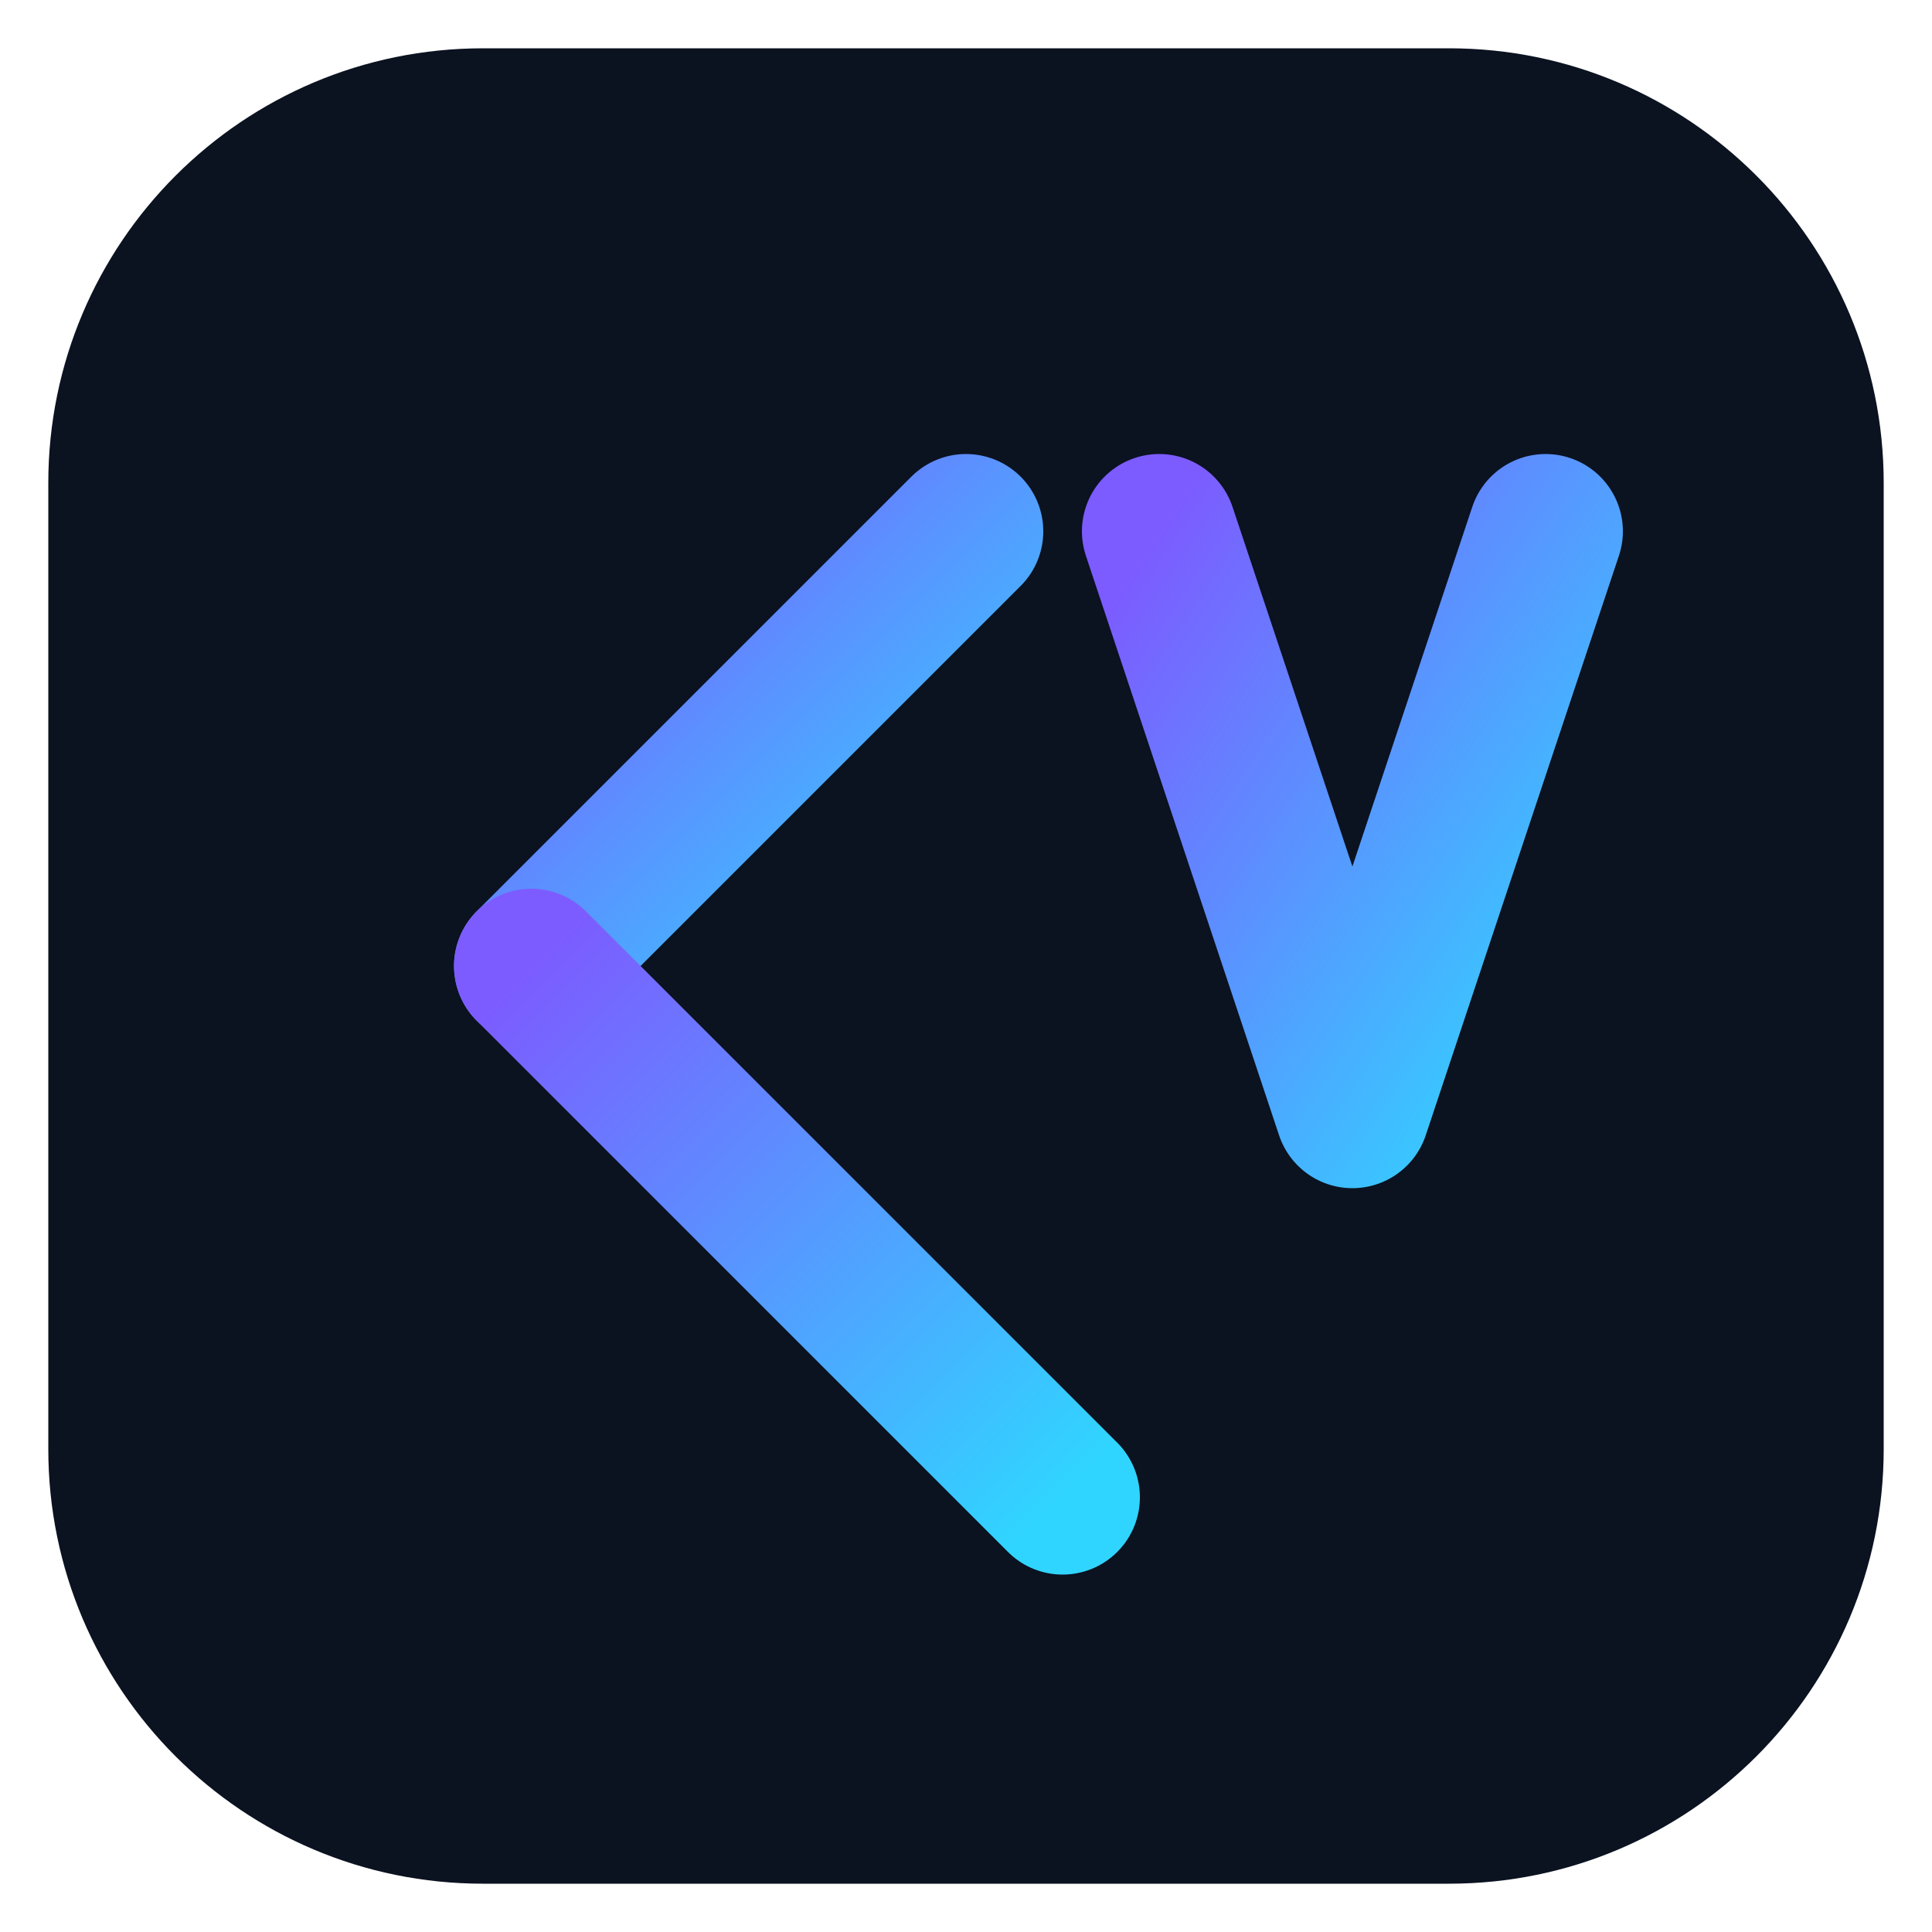
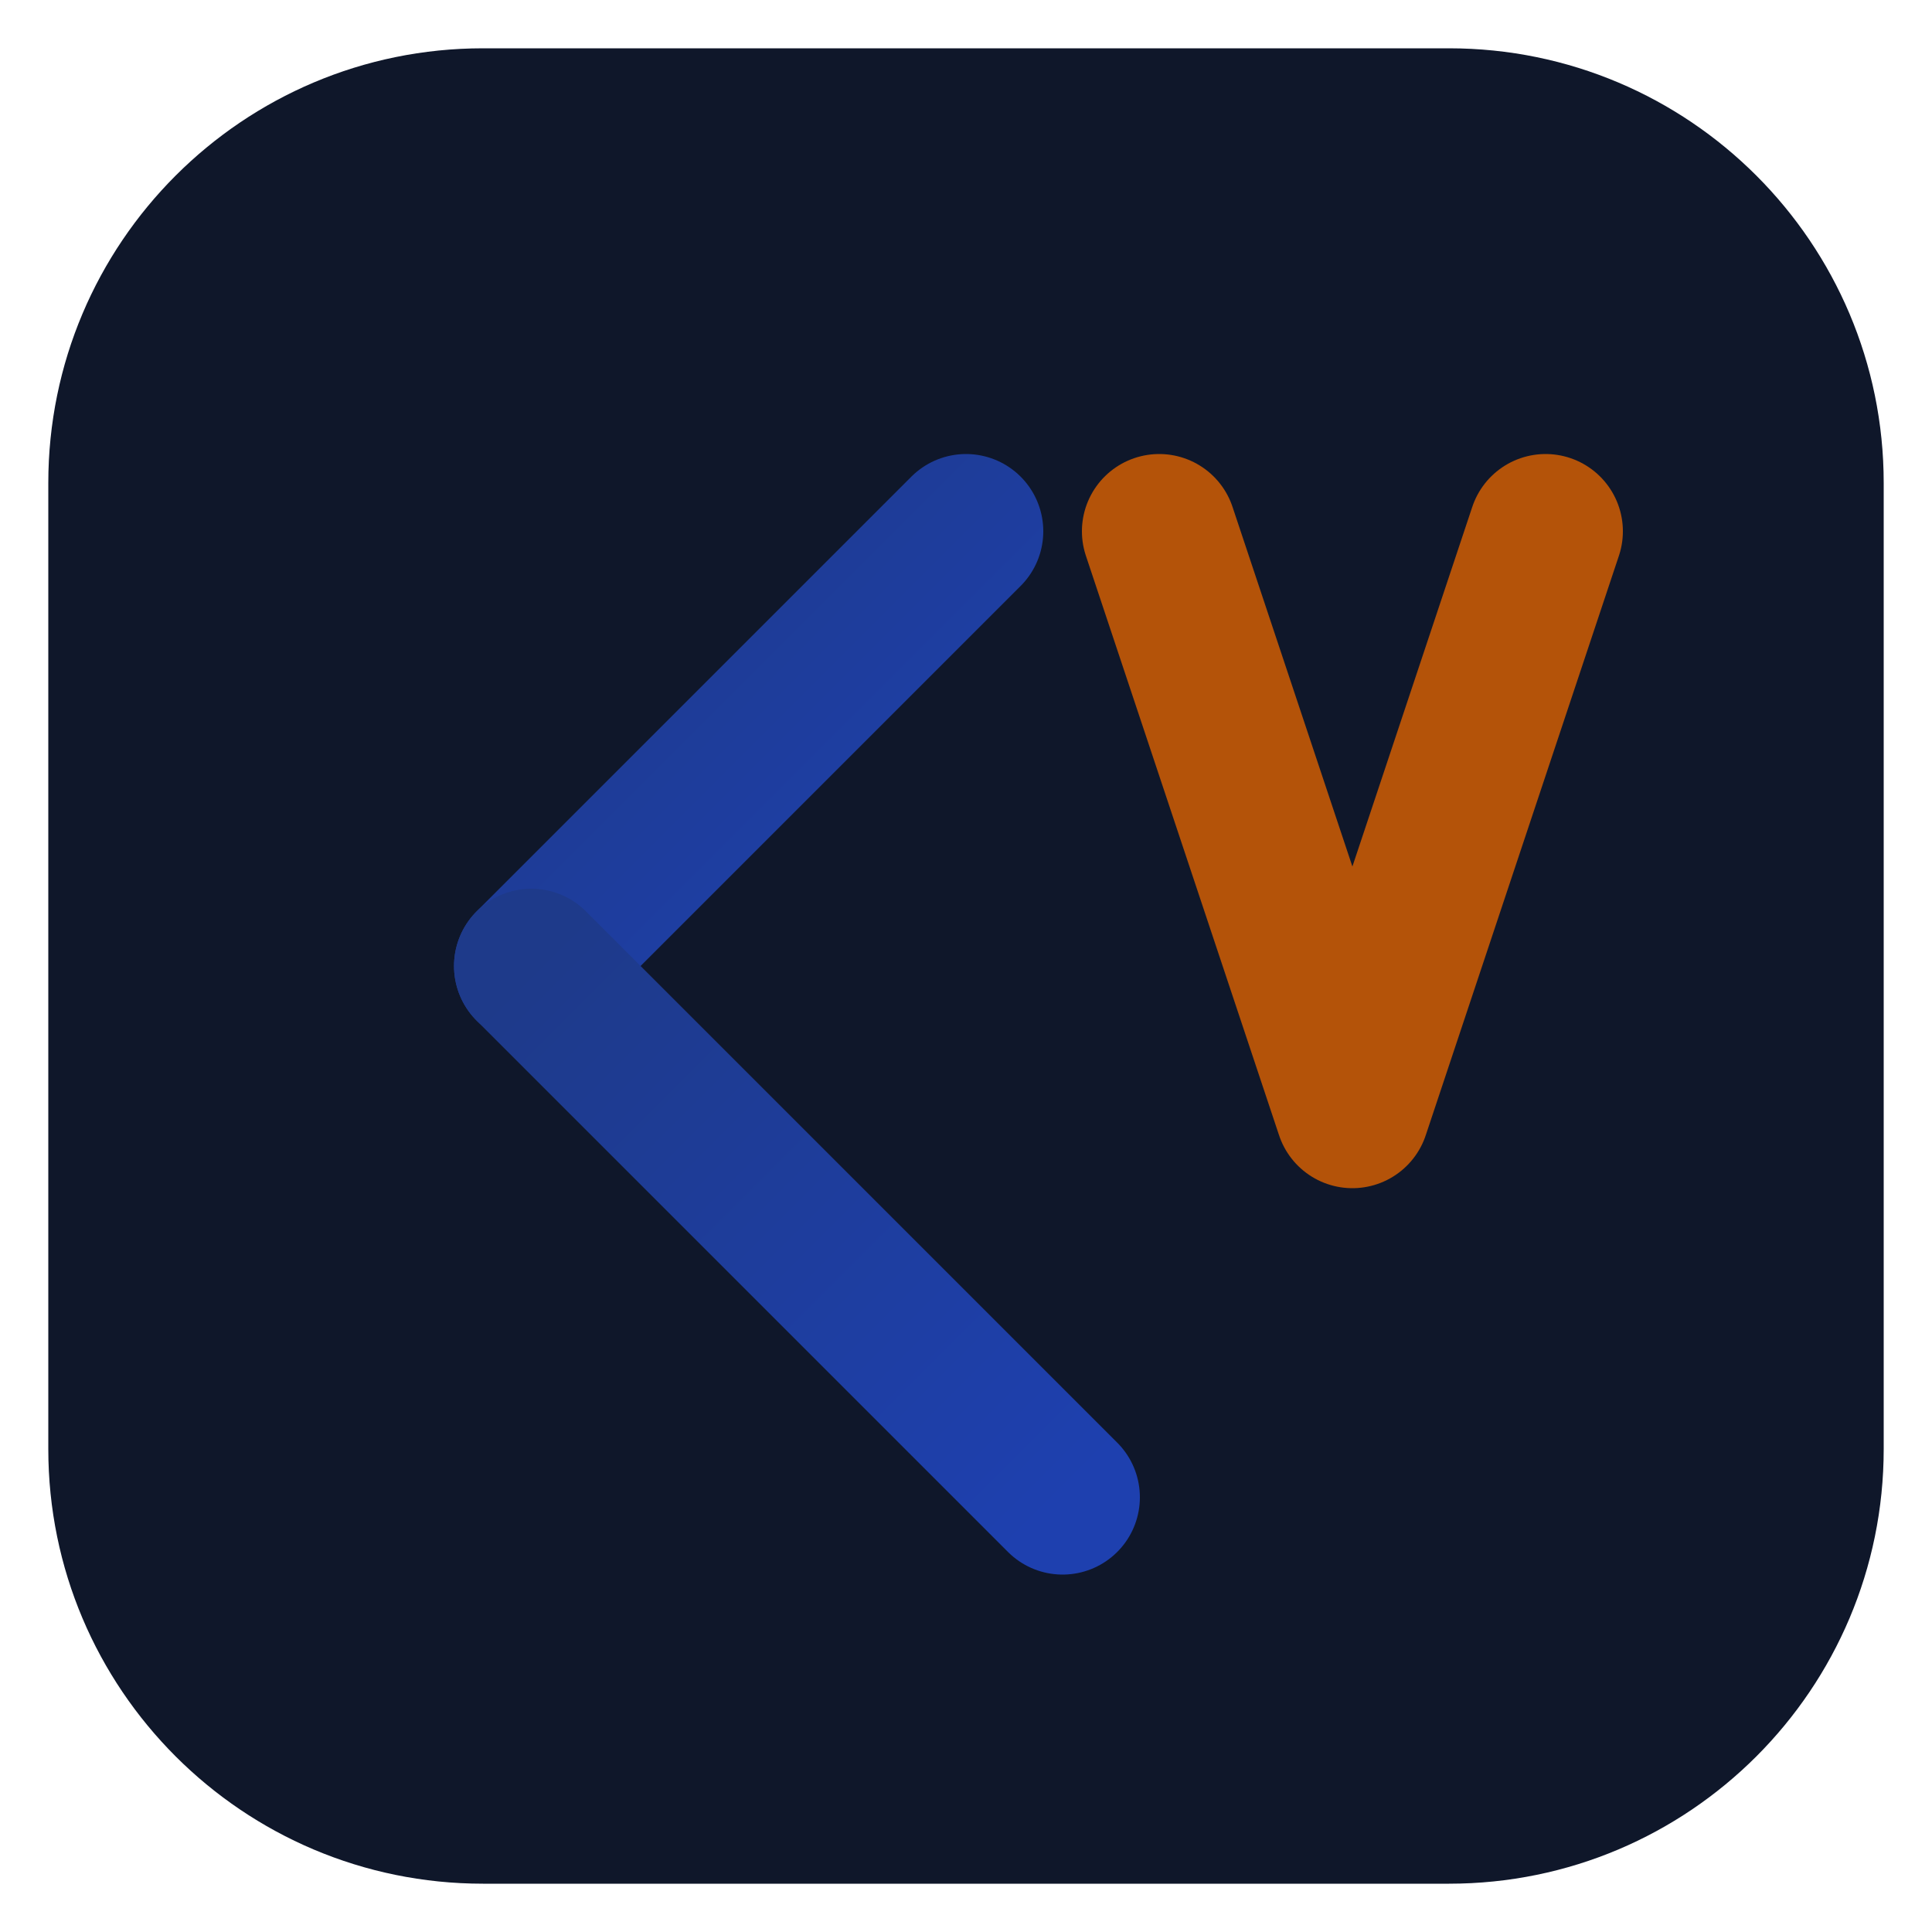
<svg xmlns="http://www.w3.org/2000/svg" width="40" height="40" viewBox="0 0 40 40" role="img" aria-label="한국상품권협회">
  <defs>
    <linearGradient id="kgaG" x1="0" y1="0" x2="1" y2="1">
-       <stop offset="0" stop-color="#7c5cff" />
-       <stop offset="1" stop-color="#30d5ff" />
+       <stop offset="0" stop-color="#1E3A8A" />
+       <stop offset="1" stop-color="#1E40AF" />
    </linearGradient>
  </defs>
-   <rect x="1" y="1" width="38" height="38" rx="9" fill="#0b1220" />
+   <rect x="1" y="1" width="38" height="38" rx="9" fill="#0F172A" />
  <path d="M11 9v22" stroke="url(#kgaG)" stroke-width="3.2" stroke-linecap="round" />
  <path d="M11 20l9-9" stroke="url(#kgaG)" stroke-width="3.2" stroke-linecap="round" />
  <path d="M11 20l11 11" stroke="url(#kgaG)" stroke-width="3.2" stroke-linecap="round" />
-   <path d="M24 11l4 12 4-12" fill="none" stroke="url(#kgaG)" stroke-width="3.2" stroke-linecap="round" stroke-linejoin="round" />
+   <path d="M24 11l4 12 4-12" fill="none" stroke="#B45309" stroke-width="3.2" stroke-linecap="round" stroke-linejoin="round" />
</svg>
